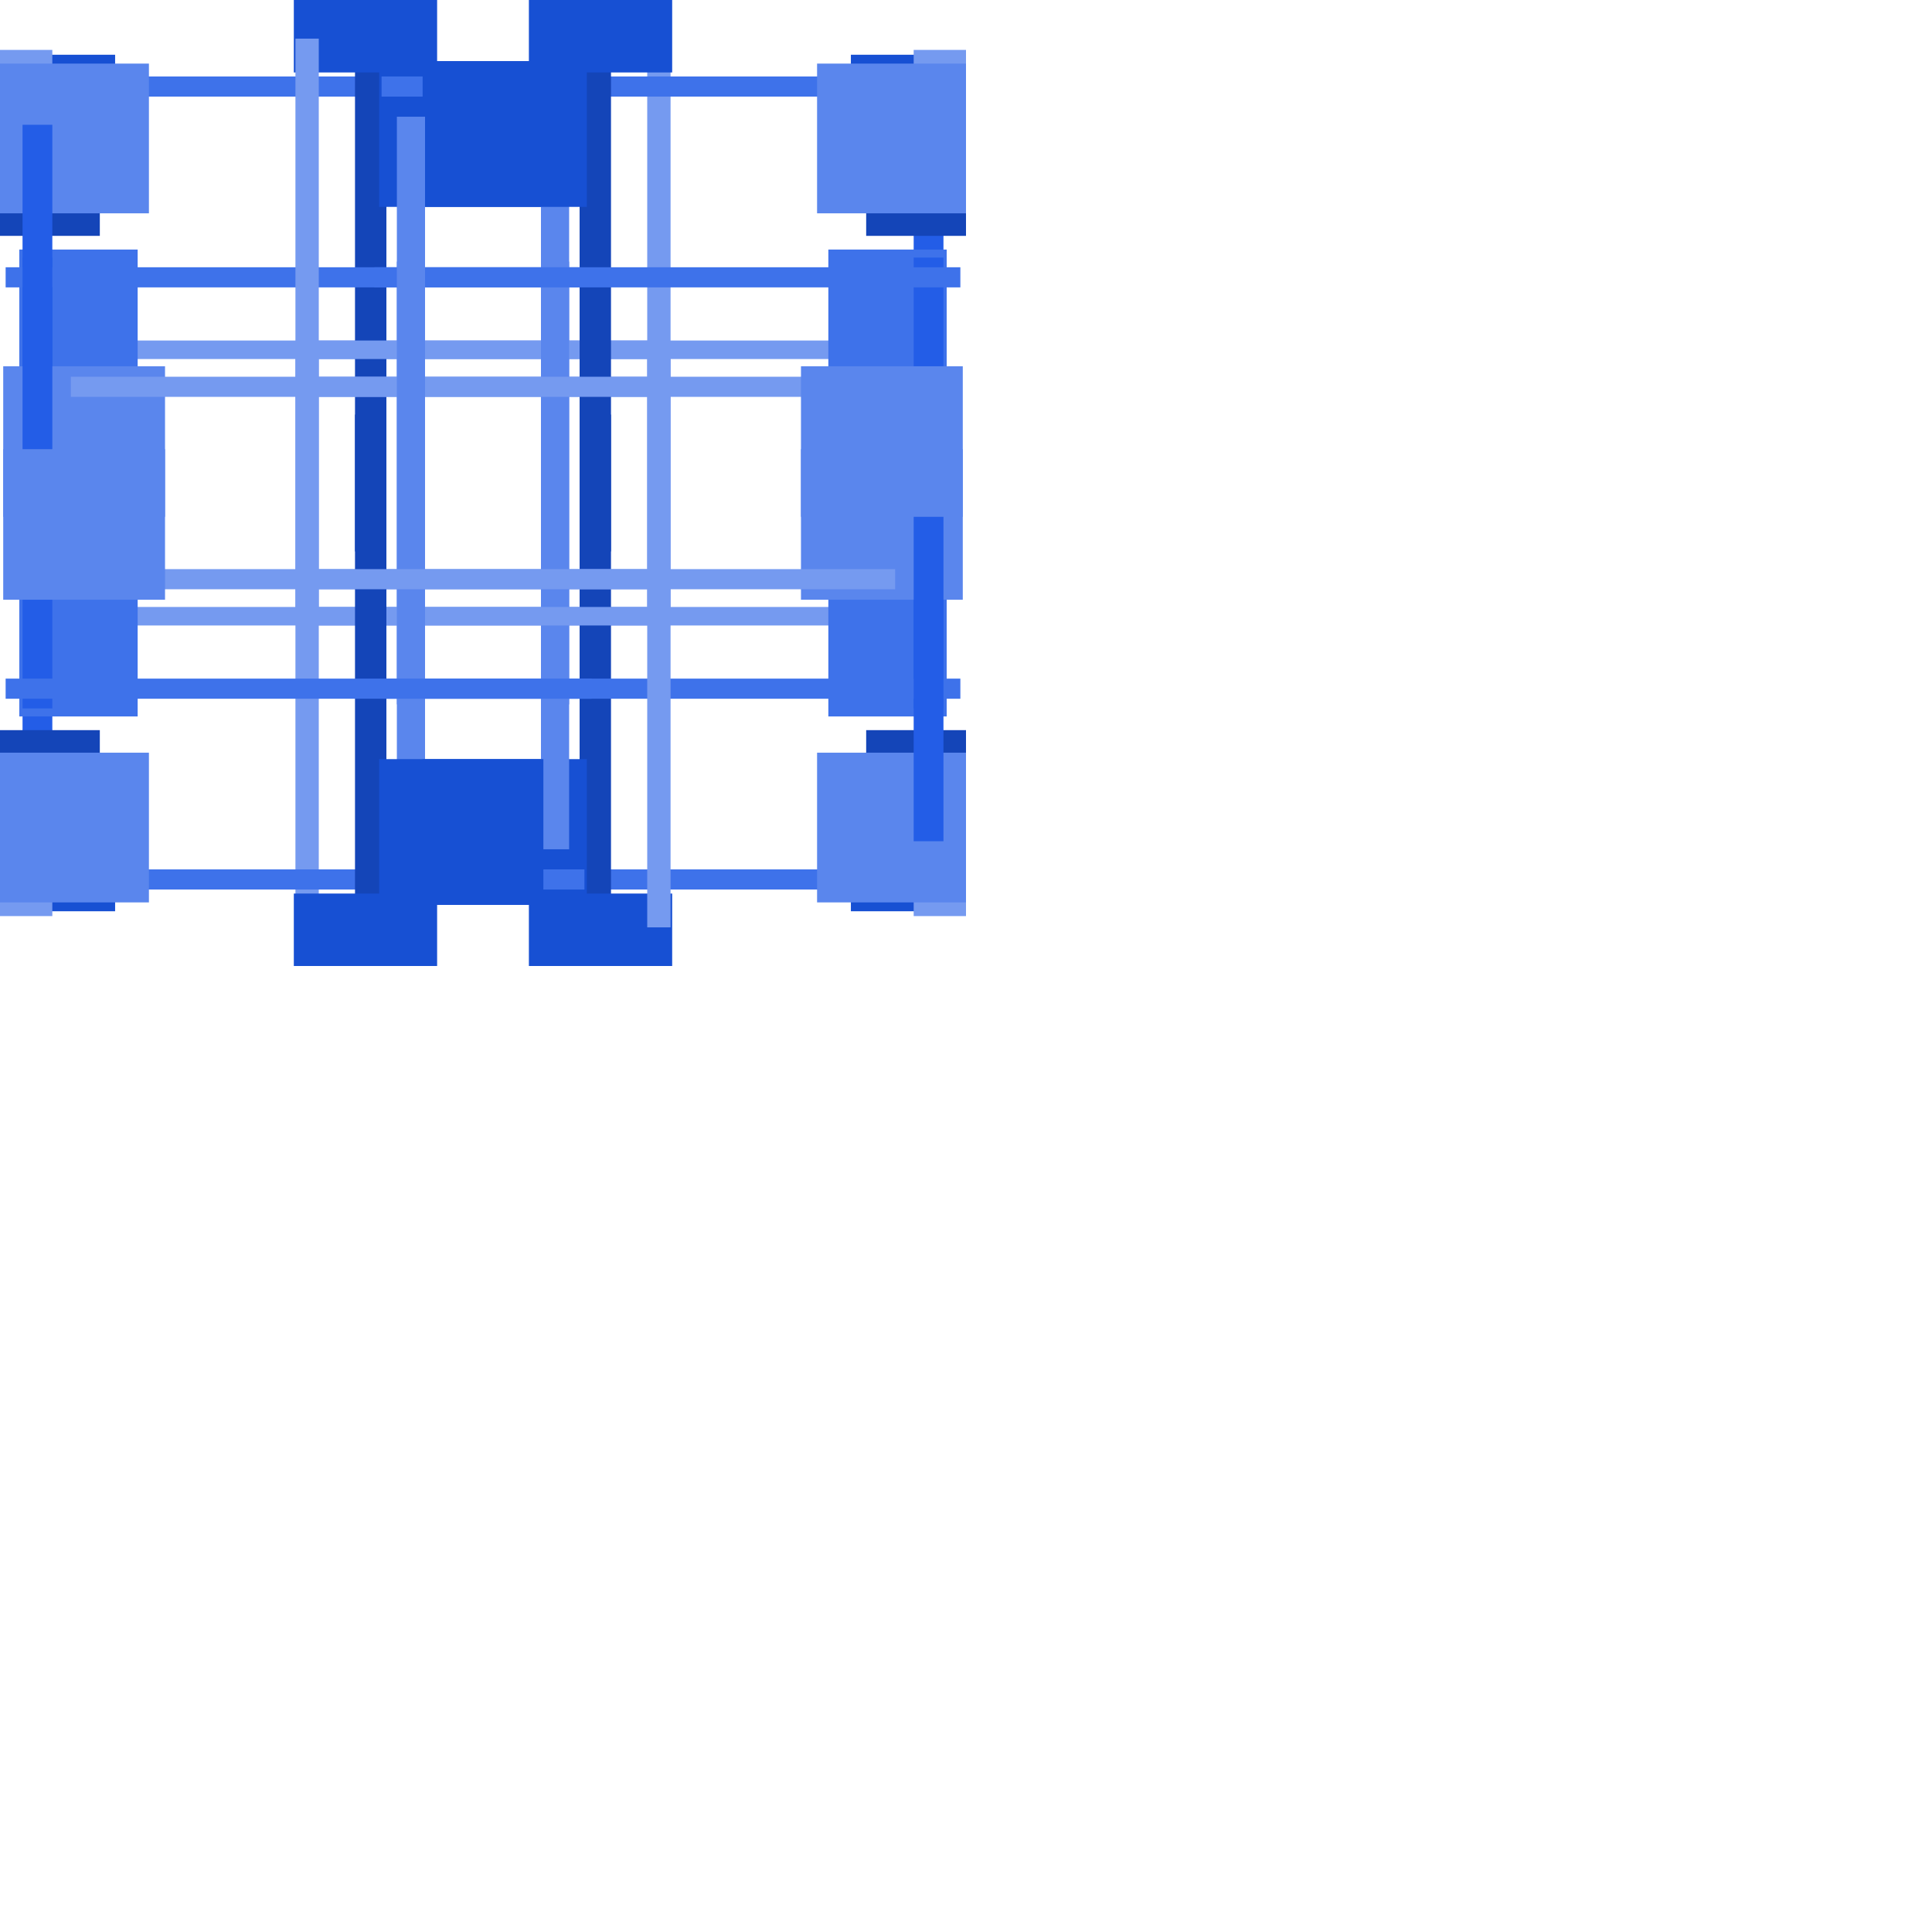
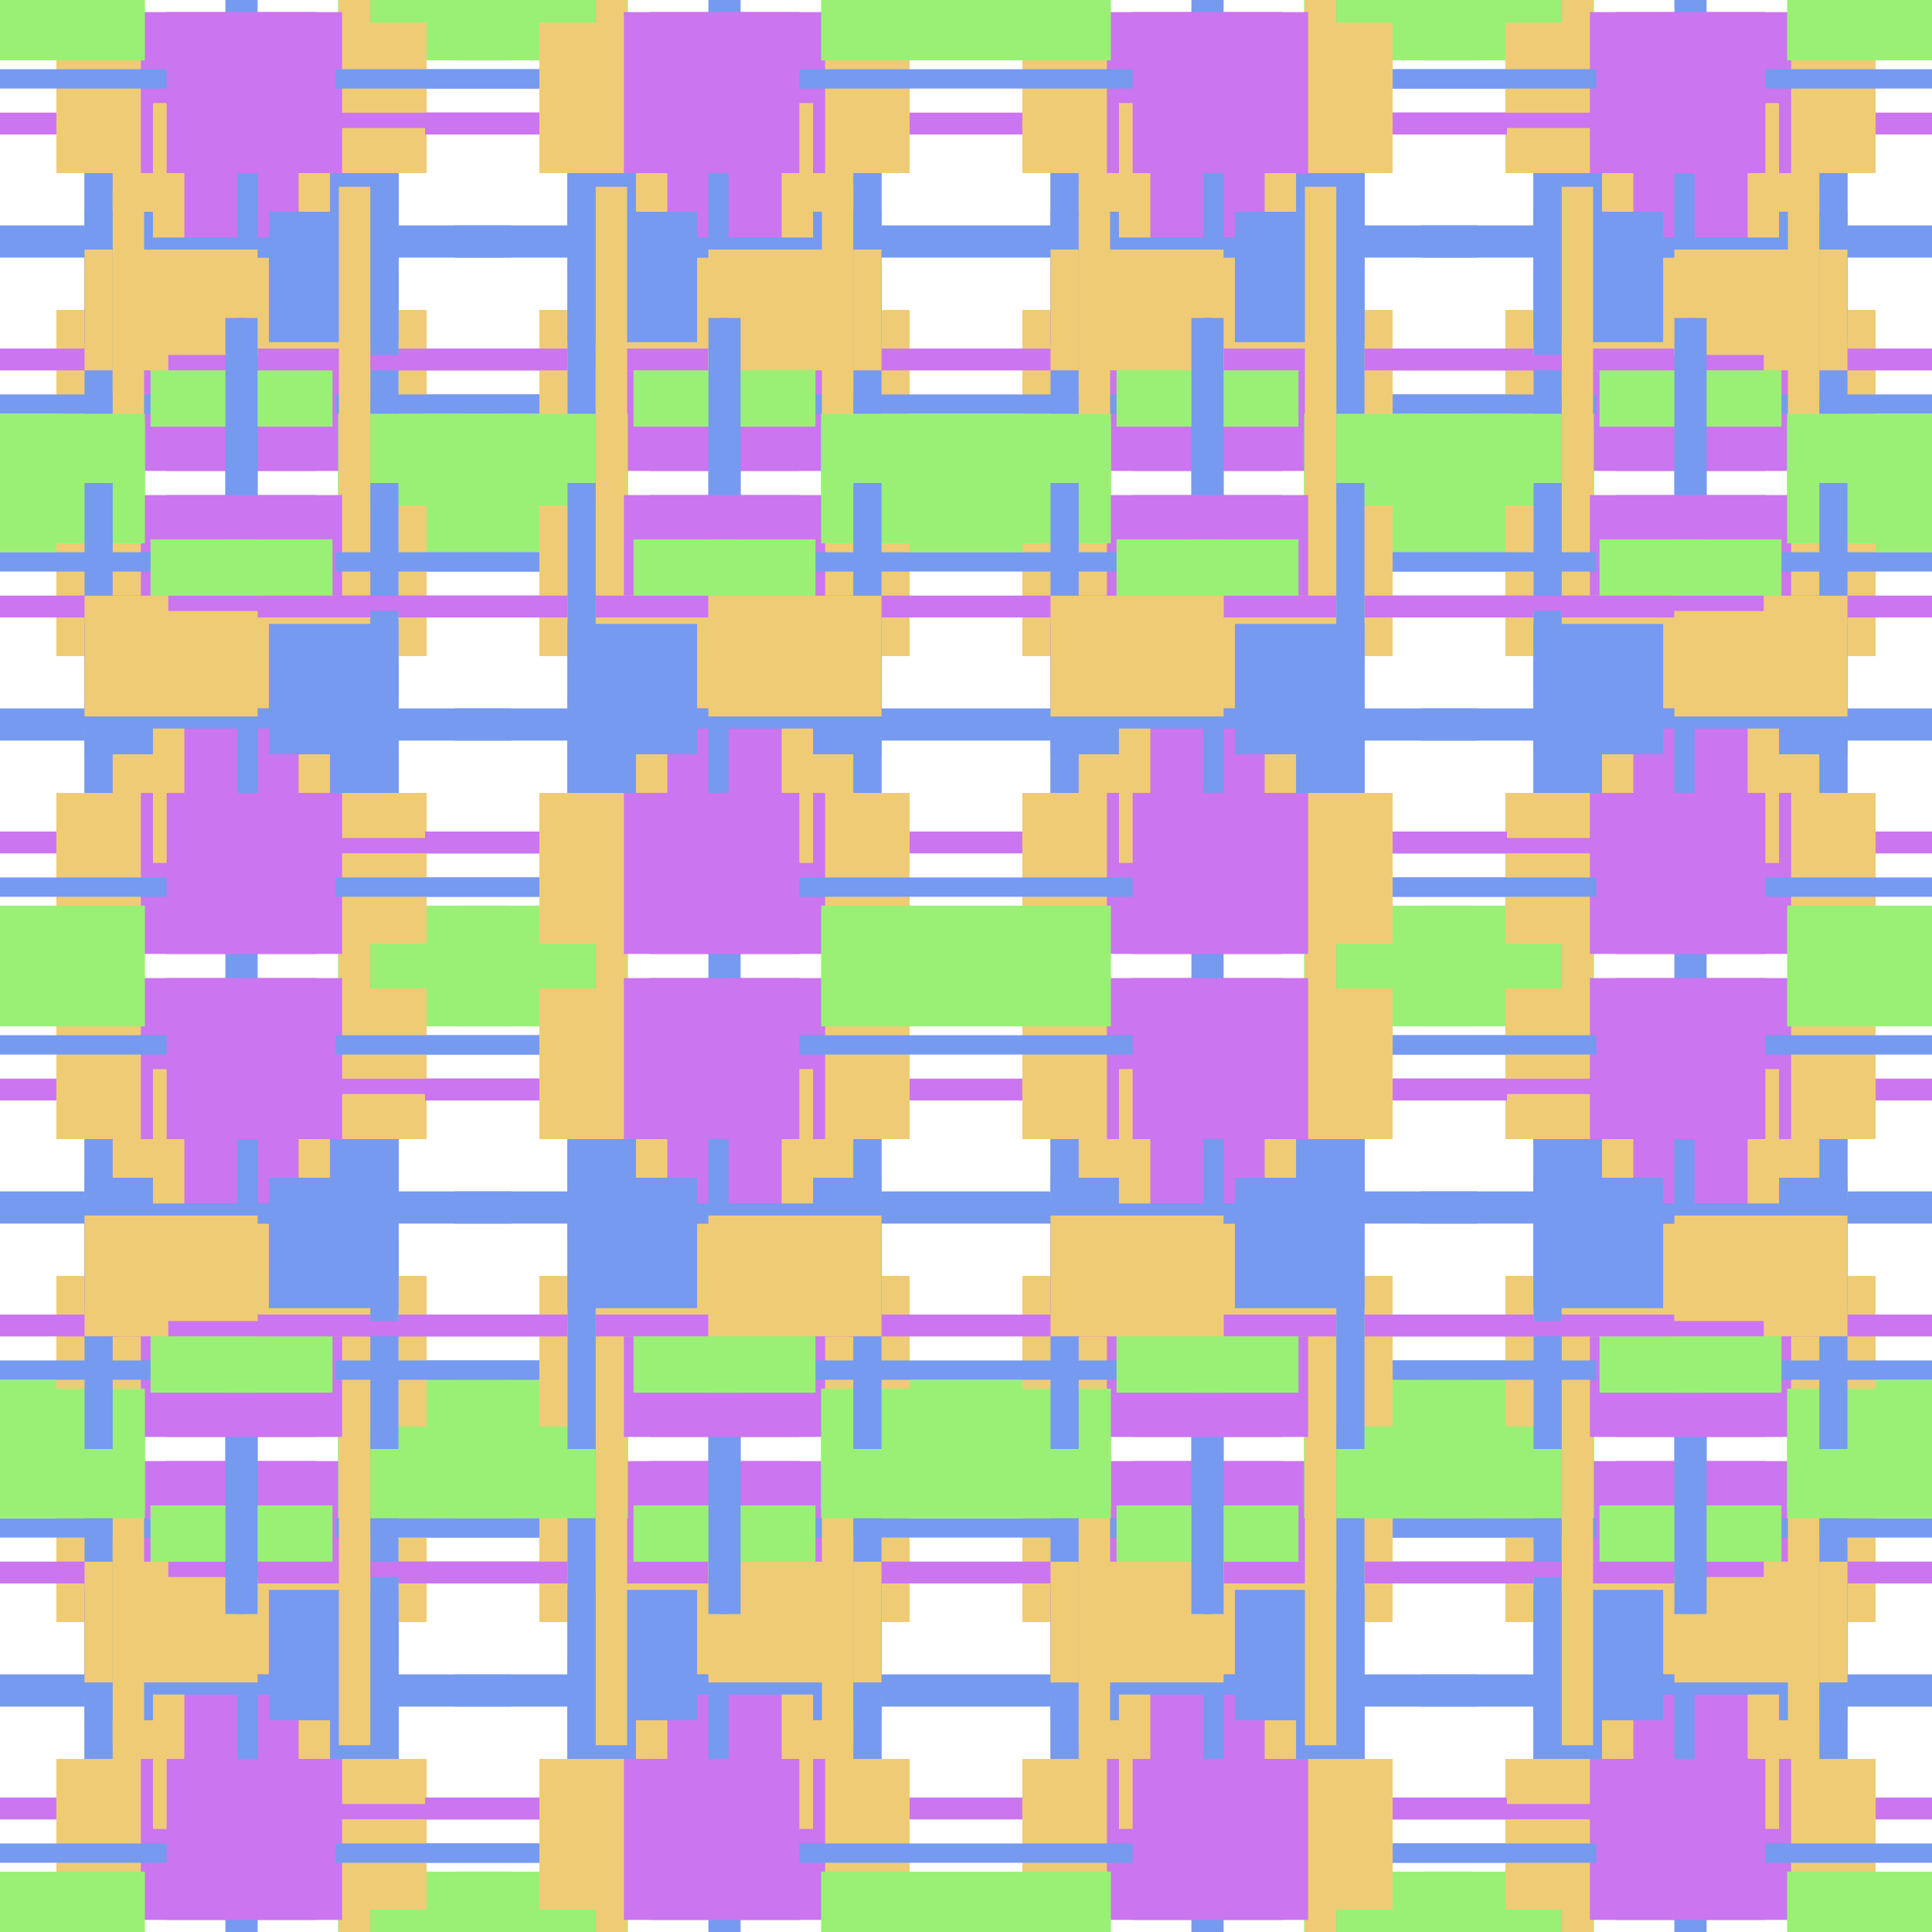
<svg xmlns="http://www.w3.org/2000/svg" xmlns:xlink="http://www.w3.org/1999/xlink" width="100%" height="100%" viewBox="0 0 2400 2400" style="stroke-width:0;margin: auto;height: -webkit-fill-available">
  <defs>
    <symbol id="shapes">
-       <rect x="90" y="423" width="732" height="23" transform-origin="600 600" style="fill:hsl(222,80%,70%)">
+       <rect x="140" y="140" width="532" height="27" transform-origin="300 300" style="fill:hsl(282,80%,70%)">
        <animateTransform attributeName="transform" attributeType="XML" type="rotate" dur="10s" values="0;90;90;180;180;270;270;360;360" keyTimes="0;0.125;0.25;0.375;0.5;0.625;0.8;0.925;1" calcMode="spline" keySplines="0.5 0 0.75 1;0.5 0 0.75 1;0.5 0 0.75 1;0.5 0 0.75 1;0.5 0 0.75 1;0.5 0 0.75 1;0.5 0 0.75 1;0.5 0 0.75 1" repeatCount="indefinite" />
      </rect>
-       <rect x="24" y="310" width="147" height="180" transform-origin="600 600" style="fill:hsl(222,80%,58%)">
+       <rect x="280" y="280" width="130" height="192" transform-origin="300 300" style="fill:hsl(402,80%,70%)">
        <animateTransform attributeName="transform" attributeType="XML" type="rotate" dur="10s" values="0;90;90;180;180;270;270;360;360" keyTimes="0;0.125;0.25;0.375;0.5;0.625;0.8;0.925;1" calcMode="spline" keySplines="0.5 0 0.75 1;0.5 0 0.75 1;0.5 0 0.75 1;0.5 0 0.75 1;0.5 0 0.75 1;0.5 0 0.75 1;0.5 0 0.75 1;0.5 0 0.75 1" repeatCount="indefinite" />
      </rect>
-       <rect x="-9" y="95" width="735" height="25" transform-origin="600 600" style="fill:hsl(222,80%,58%)">
+       <rect x="140" y="420" width="32" height="525" transform-origin="300 300" style="fill:hsl(222,80%,70%)">
        <animateTransform attributeName="transform" attributeType="XML" type="rotate" dur="10s" values="0;90;90;180;180;270;270;360;360" keyTimes="0;0.125;0.25;0.375;0.5;0.625;0.8;0.925;1" calcMode="spline" keySplines="0.5 0 0.75 1;0.5 0 0.75 1;0.5 0 0.75 1;0.5 0 0.75 1;0.5 0 0.75 1;0.5 0 0.75 1;0.5 0 0.75 1;0.5 0 0.75 1" repeatCount="indefinite" />
      </rect>
-       <rect x="22" y="68" width="121" height="166" transform-origin="600 600" style="fill:hsl(222,80%,46%)">
+       <rect x="420" y="525" width="210" height="161" transform-origin="300 300" style="fill:hsl(462,80%,70%)">
        <animateTransform attributeName="transform" attributeType="XML" type="rotate" dur="10s" values="0;90;90;180;180;270;270;360;360" keyTimes="0;0.125;0.25;0.375;0.5;0.625;0.8;0.925;1" calcMode="spline" keySplines="0.5 0 0.75 1;0.5 0 0.75 1;0.5 0 0.75 1;0.5 0 0.75 1;0.5 0 0.75 1;0.5 0 0.75 1;0.5 0 0.75 1;0.5 0 0.75 1" repeatCount="indefinite" />
      </rect>
-       <rect x="441" y="-41" width="39" height="726" transform-origin="600 600" style="fill:hsl(222,80%,40%)">
+       <rect x="245" y="490" width="538" height="24" transform-origin="300 300" style="fill:hsl(222,80%,70%)">
        <animateTransform attributeName="transform" attributeType="XML" type="rotate" dur="10s" values="0;90;90;180;180;270;270;360;360" keyTimes="0;0.125;0.25;0.375;0.5;0.625;0.8;0.925;1" calcMode="spline" keySplines="0.5 0 0.75 1;0.5 0 0.75 1;0.5 0 0.75 1;0.5 0 0.75 1;0.5 0 0.75 1;0.5 0 0.75 1;0.5 0 0.75 1;0.5 0 0.75 1" repeatCount="indefinite" />
      </rect>
-       <rect x="471" y="76" width="204" height="181" transform-origin="600 600" style="fill:hsl(222,80%,46%)">
+       <rect x="245" y="280" width="126" height="165" transform-origin="300 300" style="fill:hsl(282,80%,70%)">
        <animateTransform attributeName="transform" attributeType="XML" type="rotate" dur="10s" values="0;90;90;180;180;270;270;360;360" keyTimes="0;0.125;0.25;0.375;0.5;0.625;0.8;0.925;1" calcMode="spline" keySplines="0.5 0 0.75 1;0.5 0 0.75 1;0.5 0 0.75 1;0.5 0 0.75 1;0.5 0 0.75 1;0.5 0 0.75 1;0.5 0 0.75 1;0.5 0 0.75 1" repeatCount="indefinite" />
      </rect>
-       <rect x="28" y="320" width="37" height="725" transform-origin="600 600" style="fill:hsl(222,80%,52%)">
+       <rect x="105" y="0" width="35" height="525" transform-origin="300 300" style="fill:hsl(222,80%,70%)">
        <animateTransform attributeName="transform" attributeType="XML" type="rotate" dur="10s" values="0;90;90;180;180;270;270;360;360" keyTimes="0;0.125;0.25;0.375;0.5;0.625;0.8;0.925;1" calcMode="spline" keySplines="0.5 0 0.75 1;0.5 0 0.75 1;0.5 0 0.75 1;0.5 0 0.75 1;0.5 0 0.75 1;0.5 0 0.75 1;0.5 0 0.75 1;0.5 0 0.75 1" repeatCount="indefinite" />
      </rect>
-       <rect x="4" y="455" width="201" height="187" transform-origin="600 600" style="fill:hsl(222,80%,64%)">
+       <rect x="70" y="385" width="112" height="187" transform-origin="300 300" style="fill:hsl(402,80%,70%)">
        <animateTransform attributeName="transform" attributeType="XML" type="rotate" dur="10s" values="0;90;90;180;180;270;270;360;360" keyTimes="0;0.125;0.25;0.375;0.5;0.625;0.8;0.925;1" calcMode="spline" keySplines="0.5 0 0.75 1;0.5 0 0.75 1;0.5 0 0.75 1;0.5 0 0.75 1;0.5 0 0.75 1;0.5 0 0.75 1;0.5 0 0.75 1;0.5 0 0.75 1" repeatCount="indefinite" />
      </rect>
-       <rect x="493" y="325" width="35" height="730" transform-origin="600 600" style="fill:hsl(222,80%,64%)">
+       <rect x="140" y="455" width="39" height="513" transform-origin="300 300" style="fill:hsl(402,80%,70%)">
        <animateTransform attributeName="transform" attributeType="XML" type="rotate" dur="10s" values="0;90;90;180;180;270;270;360;360" keyTimes="0;0.125;0.25;0.375;0.5;0.625;0.8;0.925;1" calcMode="spline" keySplines="0.5 0 0.75 1;0.5 0 0.75 1;0.5 0 0.75 1;0.5 0 0.75 1;0.5 0 0.75 1;0.5 0 0.75 1;0.5 0 0.75 1;0.5 0 0.75 1" repeatCount="indefinite" />
      </rect>
-       <rect x="365" y="-98" width="178" height="188" transform-origin="600 600" style="fill:hsl(222,80%,46%)">
+       <rect x="105" y="175" width="161" height="162" transform-origin="300 300" style="fill:hsl(222,80%,70%)">
        <animateTransform attributeName="transform" attributeType="XML" type="rotate" dur="10s" values="0;90;90;180;180;270;270;360;360" keyTimes="0;0.125;0.25;0.375;0.5;0.625;0.8;0.925;1" calcMode="spline" keySplines="0.5 0 0.75 1;0.5 0 0.75 1;0.5 0 0.75 1;0.5 0 0.75 1;0.5 0 0.75 1;0.5 0 0.75 1;0.5 0 0.75 1;0.5 0 0.75 1" repeatCount="indefinite" />
      </rect>
-       <rect x="7" y="332" width="728" height="25" transform-origin="600 600" style="fill:hsl(222,80%,58%)">
+       <rect x="280" y="280" width="25" height="525" transform-origin="300 300" style="fill:hsl(222,80%,70%)">
        <animateTransform attributeName="transform" attributeType="XML" type="rotate" dur="10s" values="0;90;90;180;180;270;270;360;360" keyTimes="0;0.125;0.25;0.375;0.5;0.625;0.8;0.925;1" calcMode="spline" keySplines="0.5 0 0.75 1;0.5 0 0.75 1;0.5 0 0.75 1;0.5 0 0.75 1;0.5 0 0.75 1;0.5 0 0.75 1;0.5 0 0.75 1;0.5 0 0.75 1" repeatCount="indefinite" />
      </rect>
-       <rect x="-46" y="62" width="111" height="191" transform-origin="600 600" style="fill:hsl(222,80%,70%)">
+       <rect x="280" y="70" width="133" height="156" transform-origin="300 300" style="fill:hsl(462,80%,70%)">
        <animateTransform attributeName="transform" attributeType="XML" type="rotate" dur="10s" values="0;90;90;180;180;270;270;360;360" keyTimes="0;0.125;0.25;0.375;0.5;0.625;0.8;0.925;1" calcMode="spline" keySplines="0.5 0 0.75 1;0.5 0 0.75 1;0.5 0 0.75 1;0.5 0 0.75 1;0.5 0 0.75 1;0.5 0 0.75 1;0.5 0 0.75 1;0.5 0 0.75 1" repeatCount="indefinite" />
      </rect>
-       <rect x="367" y="425" width="29" height="727" transform-origin="600 600" style="fill:hsl(222,80%,70%)">
+       <rect x="455" y="140" width="536" height="19" transform-origin="300 300" style="fill:hsl(282,80%,70%)">
        <animateTransform attributeName="transform" attributeType="XML" type="rotate" dur="10s" values="0;90;90;180;180;270;270;360;360" keyTimes="0;0.125;0.25;0.375;0.5;0.625;0.8;0.925;1" calcMode="spline" keySplines="0.5 0 0.75 1;0.5 0 0.75 1;0.5 0 0.75 1;0.5 0 0.75 1;0.5 0 0.75 1;0.5 0 0.75 1;0.5 0 0.75 1;0.5 0 0.75 1" repeatCount="indefinite" />
      </rect>
-       <rect x="-8" y="95" width="132" height="198" transform-origin="600 600" style="fill:hsl(222,80%,40%)">
+       <rect x="175" y="385" width="218" height="200" transform-origin="300 300" style="fill:hsl(282,80%,70%)">
        <animateTransform attributeName="transform" attributeType="XML" type="rotate" dur="10s" values="0;90;90;180;180;270;270;360;360" keyTimes="0;0.125;0.25;0.375;0.5;0.625;0.8;0.925;1" calcMode="spline" keySplines="0.5 0 0.75 1;0.5 0 0.75 1;0.5 0 0.75 1;0.5 0 0.75 1;0.5 0 0.75 1;0.5 0 0.75 1;0.5 0 0.75 1;0.5 0 0.75 1" repeatCount="indefinite" />
      </rect>
-       <rect x="383" y="468" width="729" height="25" transform-origin="600 600" style="fill:hsl(222,80%,70%)">
+       <rect x="105" y="280" width="530" height="25" transform-origin="300 300" style="fill:hsl(222,80%,70%)">
        <animateTransform attributeName="transform" attributeType="XML" type="rotate" dur="10s" values="0;90;90;180;180;270;270;360;360" keyTimes="0;0.125;0.25;0.375;0.5;0.625;0.8;0.925;1" calcMode="spline" keySplines="0.5 0 0.75 1;0.5 0 0.75 1;0.5 0 0.75 1;0.5 0 0.75 1;0.5 0 0.75 1;0.5 0 0.75 1;0.5 0 0.75 1;0.5 0 0.75 1" repeatCount="indefinite" />
      </rect>
-       <rect x="-31" y="79" width="216" height="186" transform-origin="600 600" style="fill:hsl(222,80%,64%)">
+       <rect x="280" y="140" width="215" height="150" transform-origin="300 300" style="fill:hsl(402,80%,70%)">
        <animateTransform attributeName="transform" attributeType="XML" type="rotate" dur="10s" values="0;90;90;180;180;270;270;360;360" keyTimes="0;0.125;0.25;0.375;0.5;0.625;0.8;0.925;1" calcMode="spline" keySplines="0.5 0 0.75 1;0.5 0 0.75 1;0.5 0 0.75 1;0.5 0 0.75 1;0.5 0 0.75 1;0.5 0 0.75 1;0.5 0 0.75 1;0.5 0 0.75 1" repeatCount="indefinite" />
      </rect>
    </symbol>
  </defs>
  <symbol id="quad3">
    <symbol id="quad2">
      <symbol id="quad1">
        <symbol id="quad0">
          <g>
            <use xlink:href="#shapes" />
          </g>
        </symbol>
-         <g>
+         <g transform="scale(1 1) translate(0 0)">
+           <use xlink:href="#quad0" />
+         </g>
+         <g transform="scale(-1 1) translate(-600 0)">
+           <use xlink:href="#quad0" />
+         </g>
+         <g transform="scale(1 -1) translate(0 -600)">
+           <use xlink:href="#quad0" />
+         </g>
+         <g transform="scale(-1 -1) translate(-600 -600)">
          <use xlink:href="#quad0" />
        </g>
      </symbol>
-       <g>
-         <use xlink:href="#quad1" />
-       </g>
-       <g transform="scale(-1 -1) translate(-1200 -1200)">
+       <g transform="scale(1 1) translate(0 0)">
        <use xlink:href="#quad1" />
      </g>
      <g transform="scale(-1 1) translate(-1200 0)">
        <use xlink:href="#quad1" />
      </g>
      <g transform="scale(1 -1) translate(0 -1200)">
        <use xlink:href="#quad1" />
      </g>
+       <g transform="scale(-1 -1) translate(-1200 -1200)">
+         <use xlink:href="#quad1" />
+       </g>
    </symbol>
-     <g>
+     <g transform="scale(1 1) translate(0 0)">
+       <use xlink:href="#quad2" />
+     </g>
+     <g transform="scale(-1 1) translate(-2400 0)">
+       <use xlink:href="#quad2" />
+     </g>
+     <g transform="scale(1 -1) translate(0 -2400)">
+       <use xlink:href="#quad2" />
+     </g>
+     <g transform="scale(-1 -1) translate(-2400 -2400)">
      <use xlink:href="#quad2" />
    </g>
  </symbol>
  <g transform="scale(1 1)">
    <use xlink:href="#quad3" />
  </g>
</svg>
